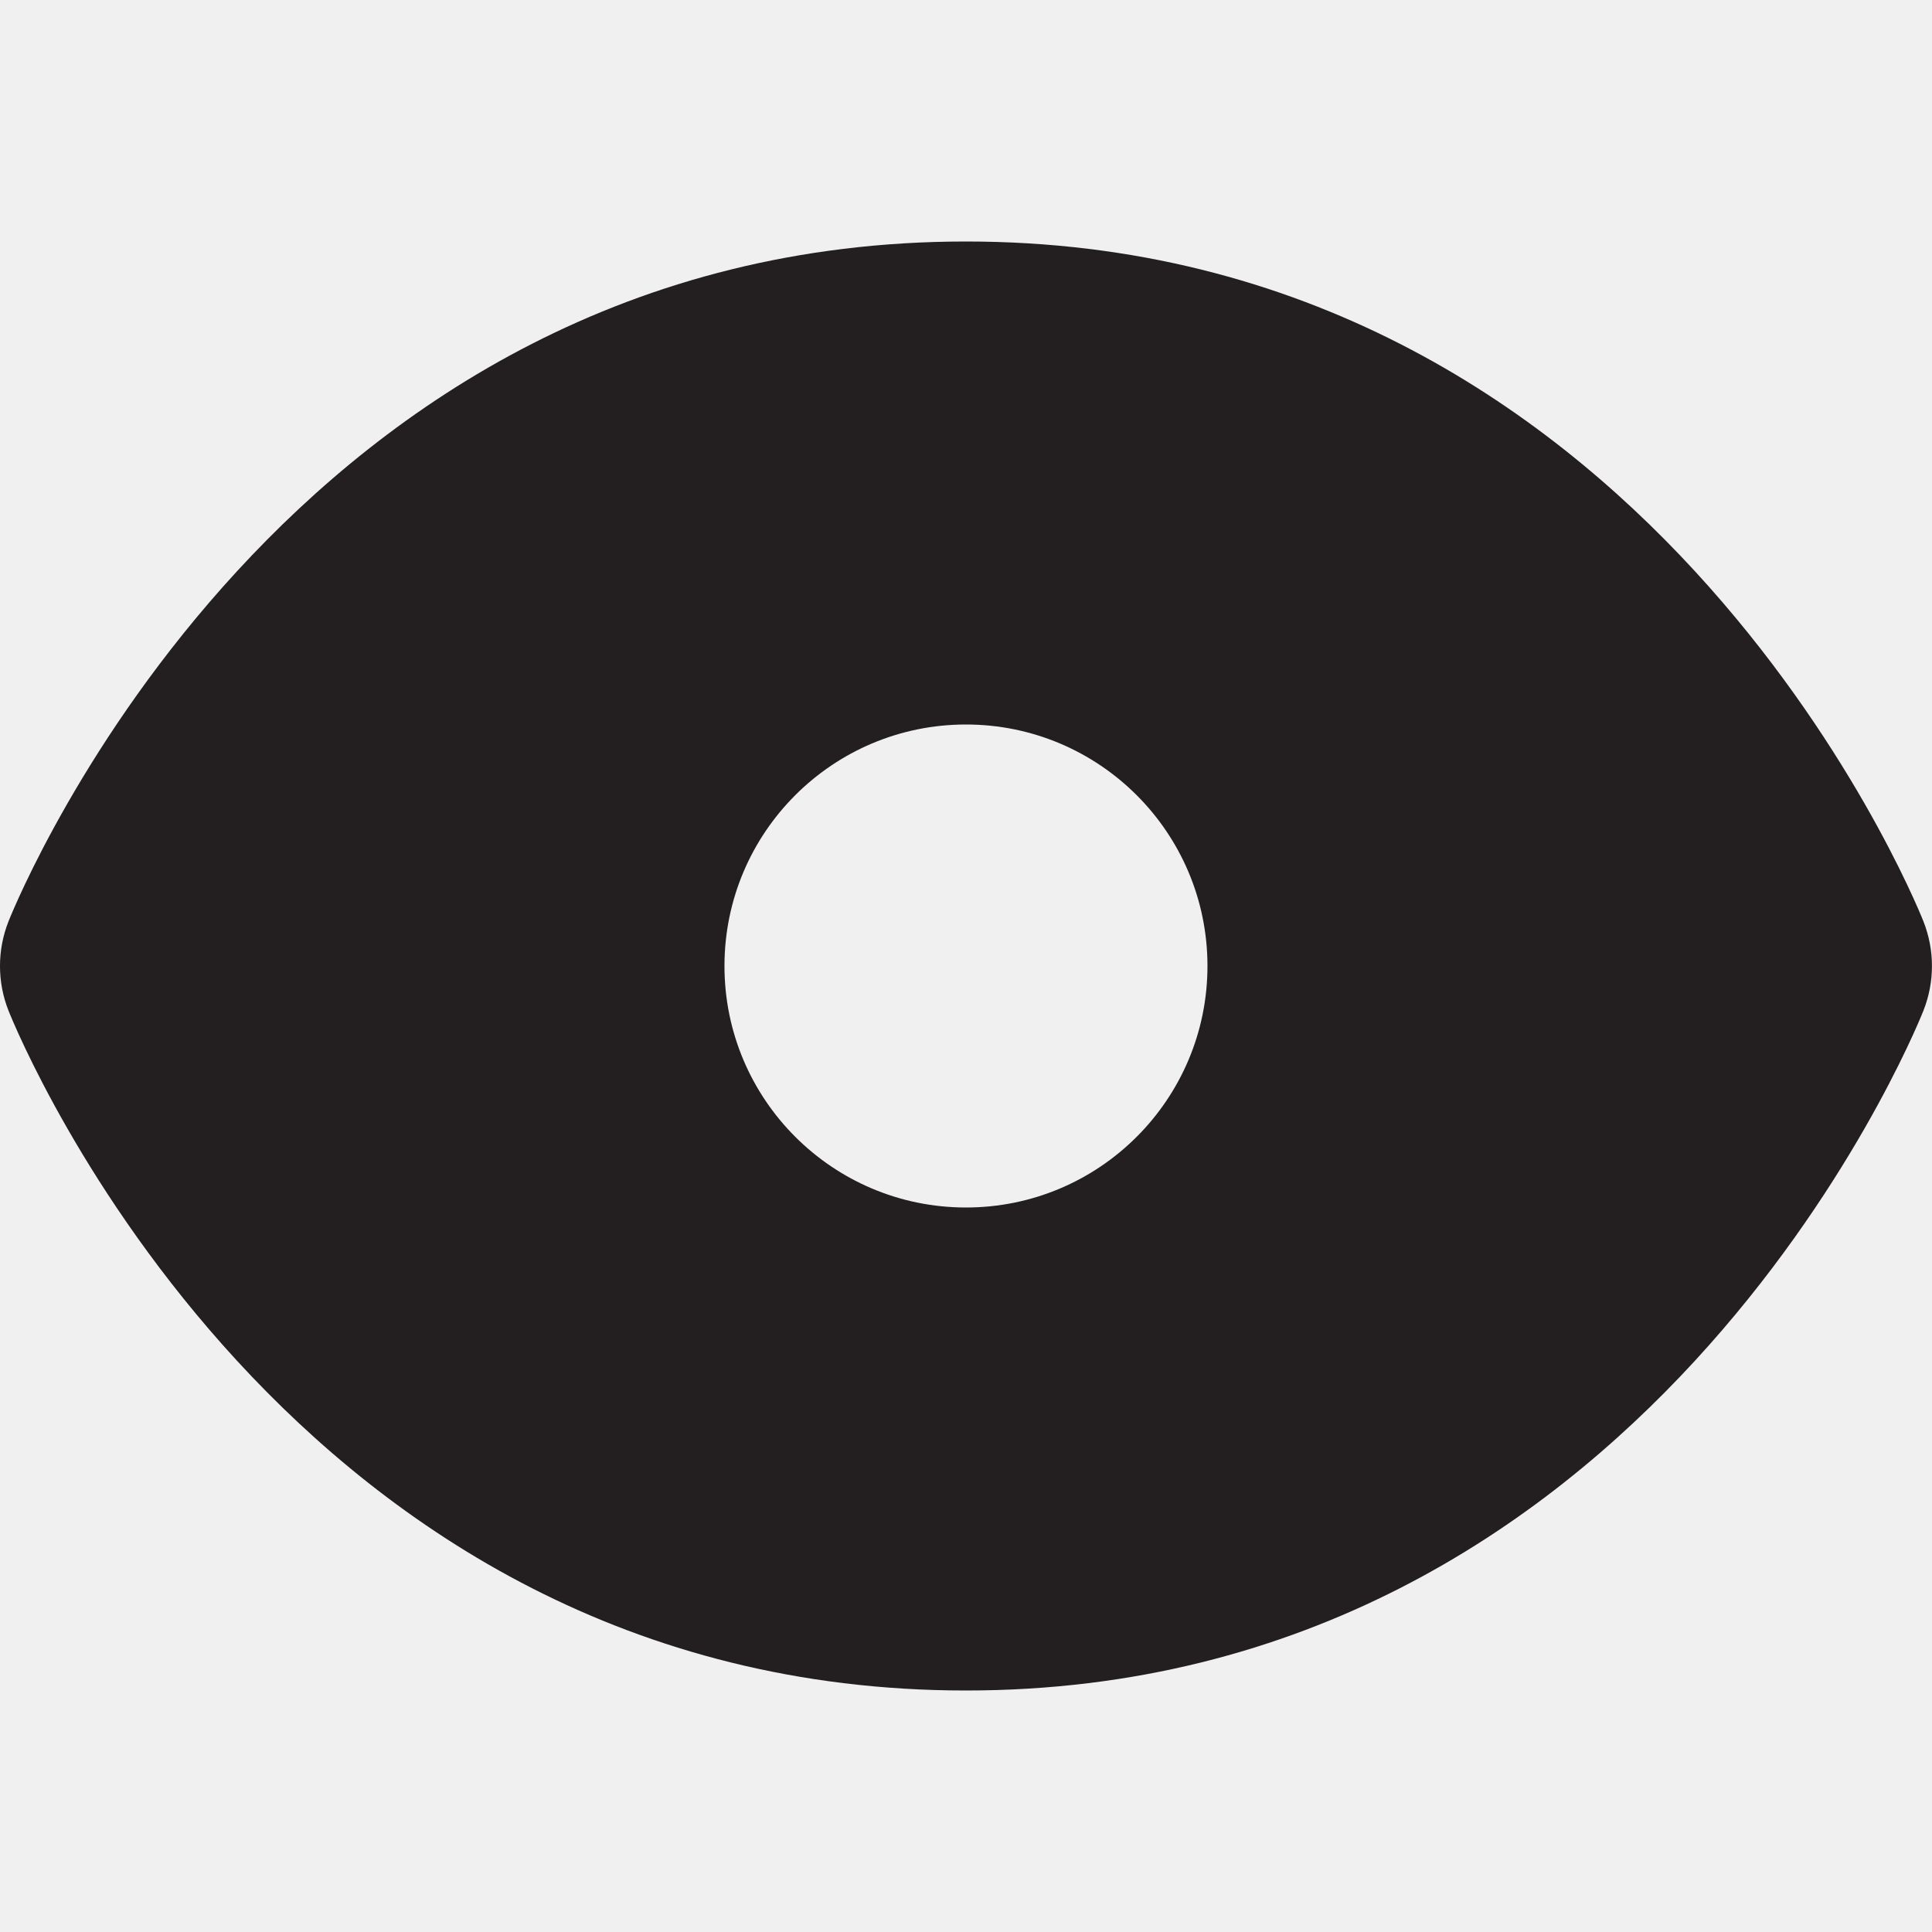
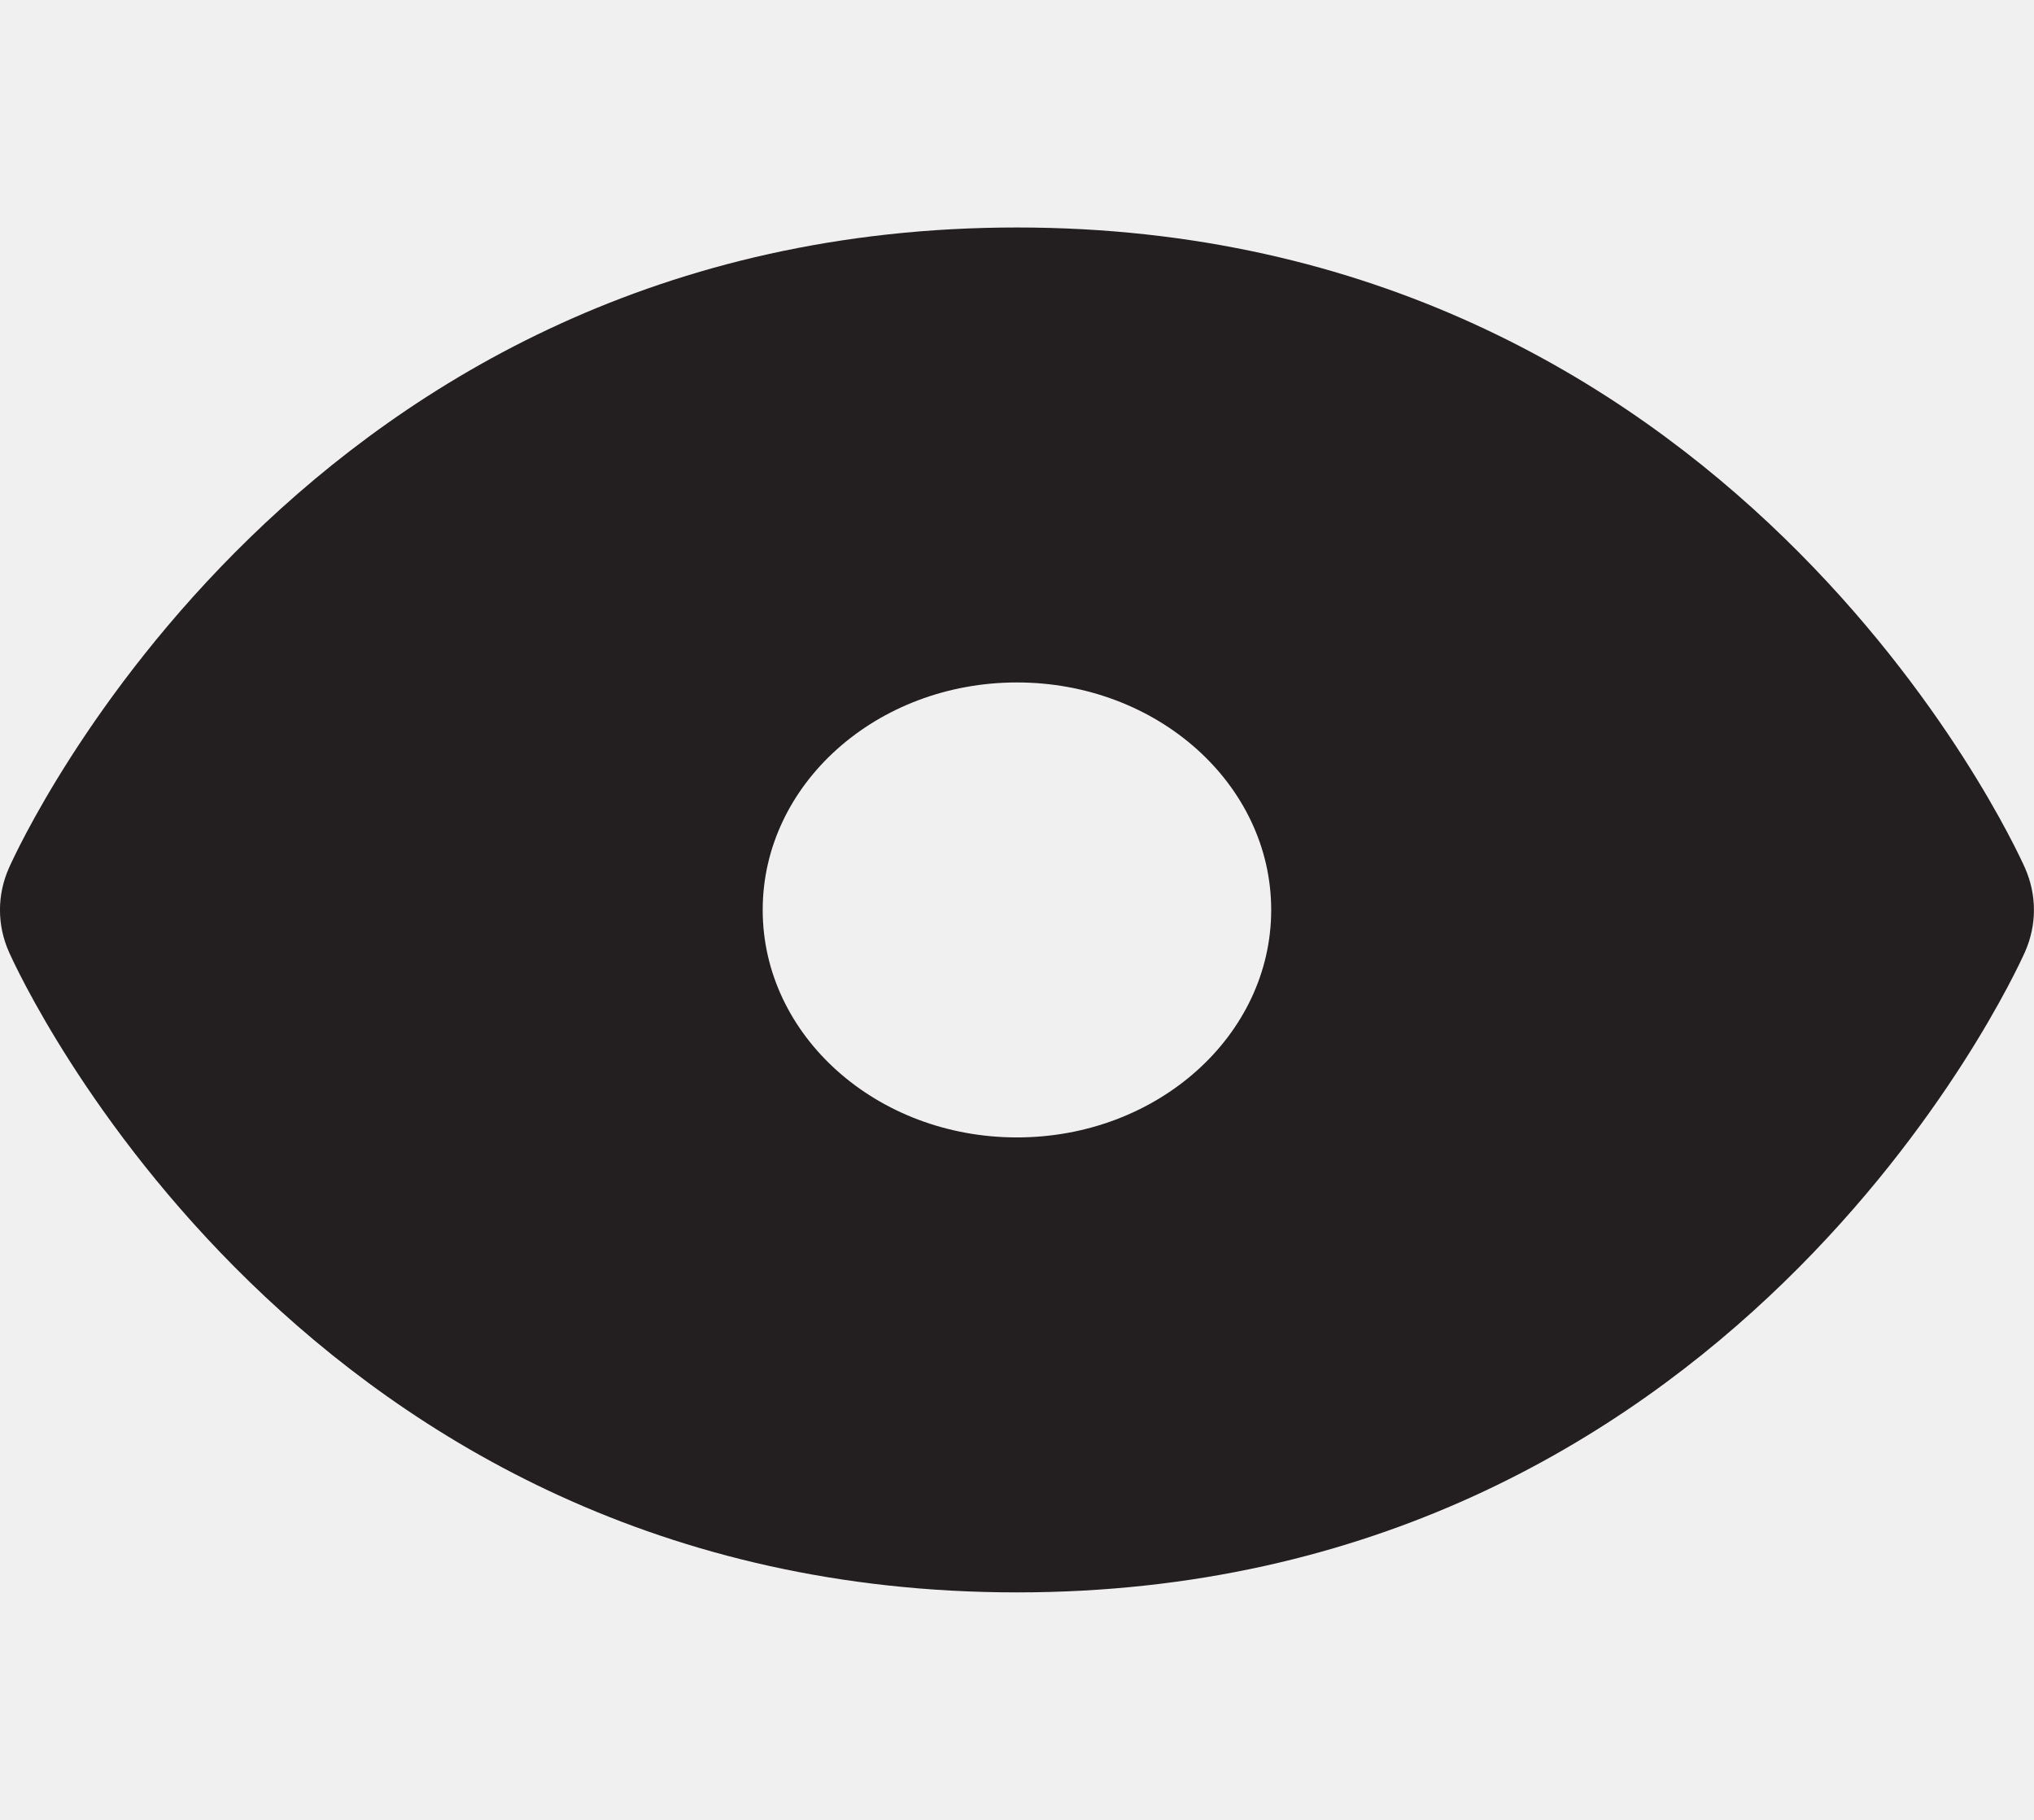
- <svg xmlns="http://www.w3.org/2000/svg" version="1.0" id="Layer_1" width="800px" height="800px" viewBox="0 0 64 64" enable-background="new 0 0 64 64" xml:space="preserve">
-   <path fill="#231F20" d="M63.714,30.516C63.347,29.594,54.448,8,31.999,8S0.651,29.594,0.284,30.516  c-0.379,0.953-0.379,2.016,0,2.969C0.651,34.406,9.55,56,31.999,56s31.348-21.594,31.715-22.516  C64.093,32.531,64.093,31.469,63.714,30.516z M31.999,40c-4.418,0-8-3.582-8-8s3.582-8,8-8s8,3.582,8,8S36.417,40,31.999,40z" />
+ <svg xmlns="http://www.w3.org/2000/svg" width="38" height="34" viewBox="0 0 38 34" fill="none">
+   <g clip-path="url(#clip0_123_322)">
+     <path d="M37.83 16.212C37.612 15.722 32.328 4.25 18.999 4.25C5.67 4.25 0.386 15.722 0.169 16.212C-0.057 16.718 -0.057 17.283 0.169 17.789C0.386 18.278 5.67 29.75 18.999 29.75C32.328 29.75 37.612 18.278 37.83 17.788C38.055 17.282 38.055 16.718 37.83 16.212ZM18.999 21.25C16.376 21.25 14.249 19.347 14.249 17C14.249 14.653 16.376 12.75 18.999 12.75C21.622 12.75 23.749 14.653 23.749 17C23.749 19.347 21.622 21.25 18.999 21.25Z" fill="#231F20" />
+   </g>
+   <defs>
+     <clipPath id="clip0_123_322">
+       <rect width="38" height="34" fill="white" />
+     </clipPath>
+   </defs>
</svg>
